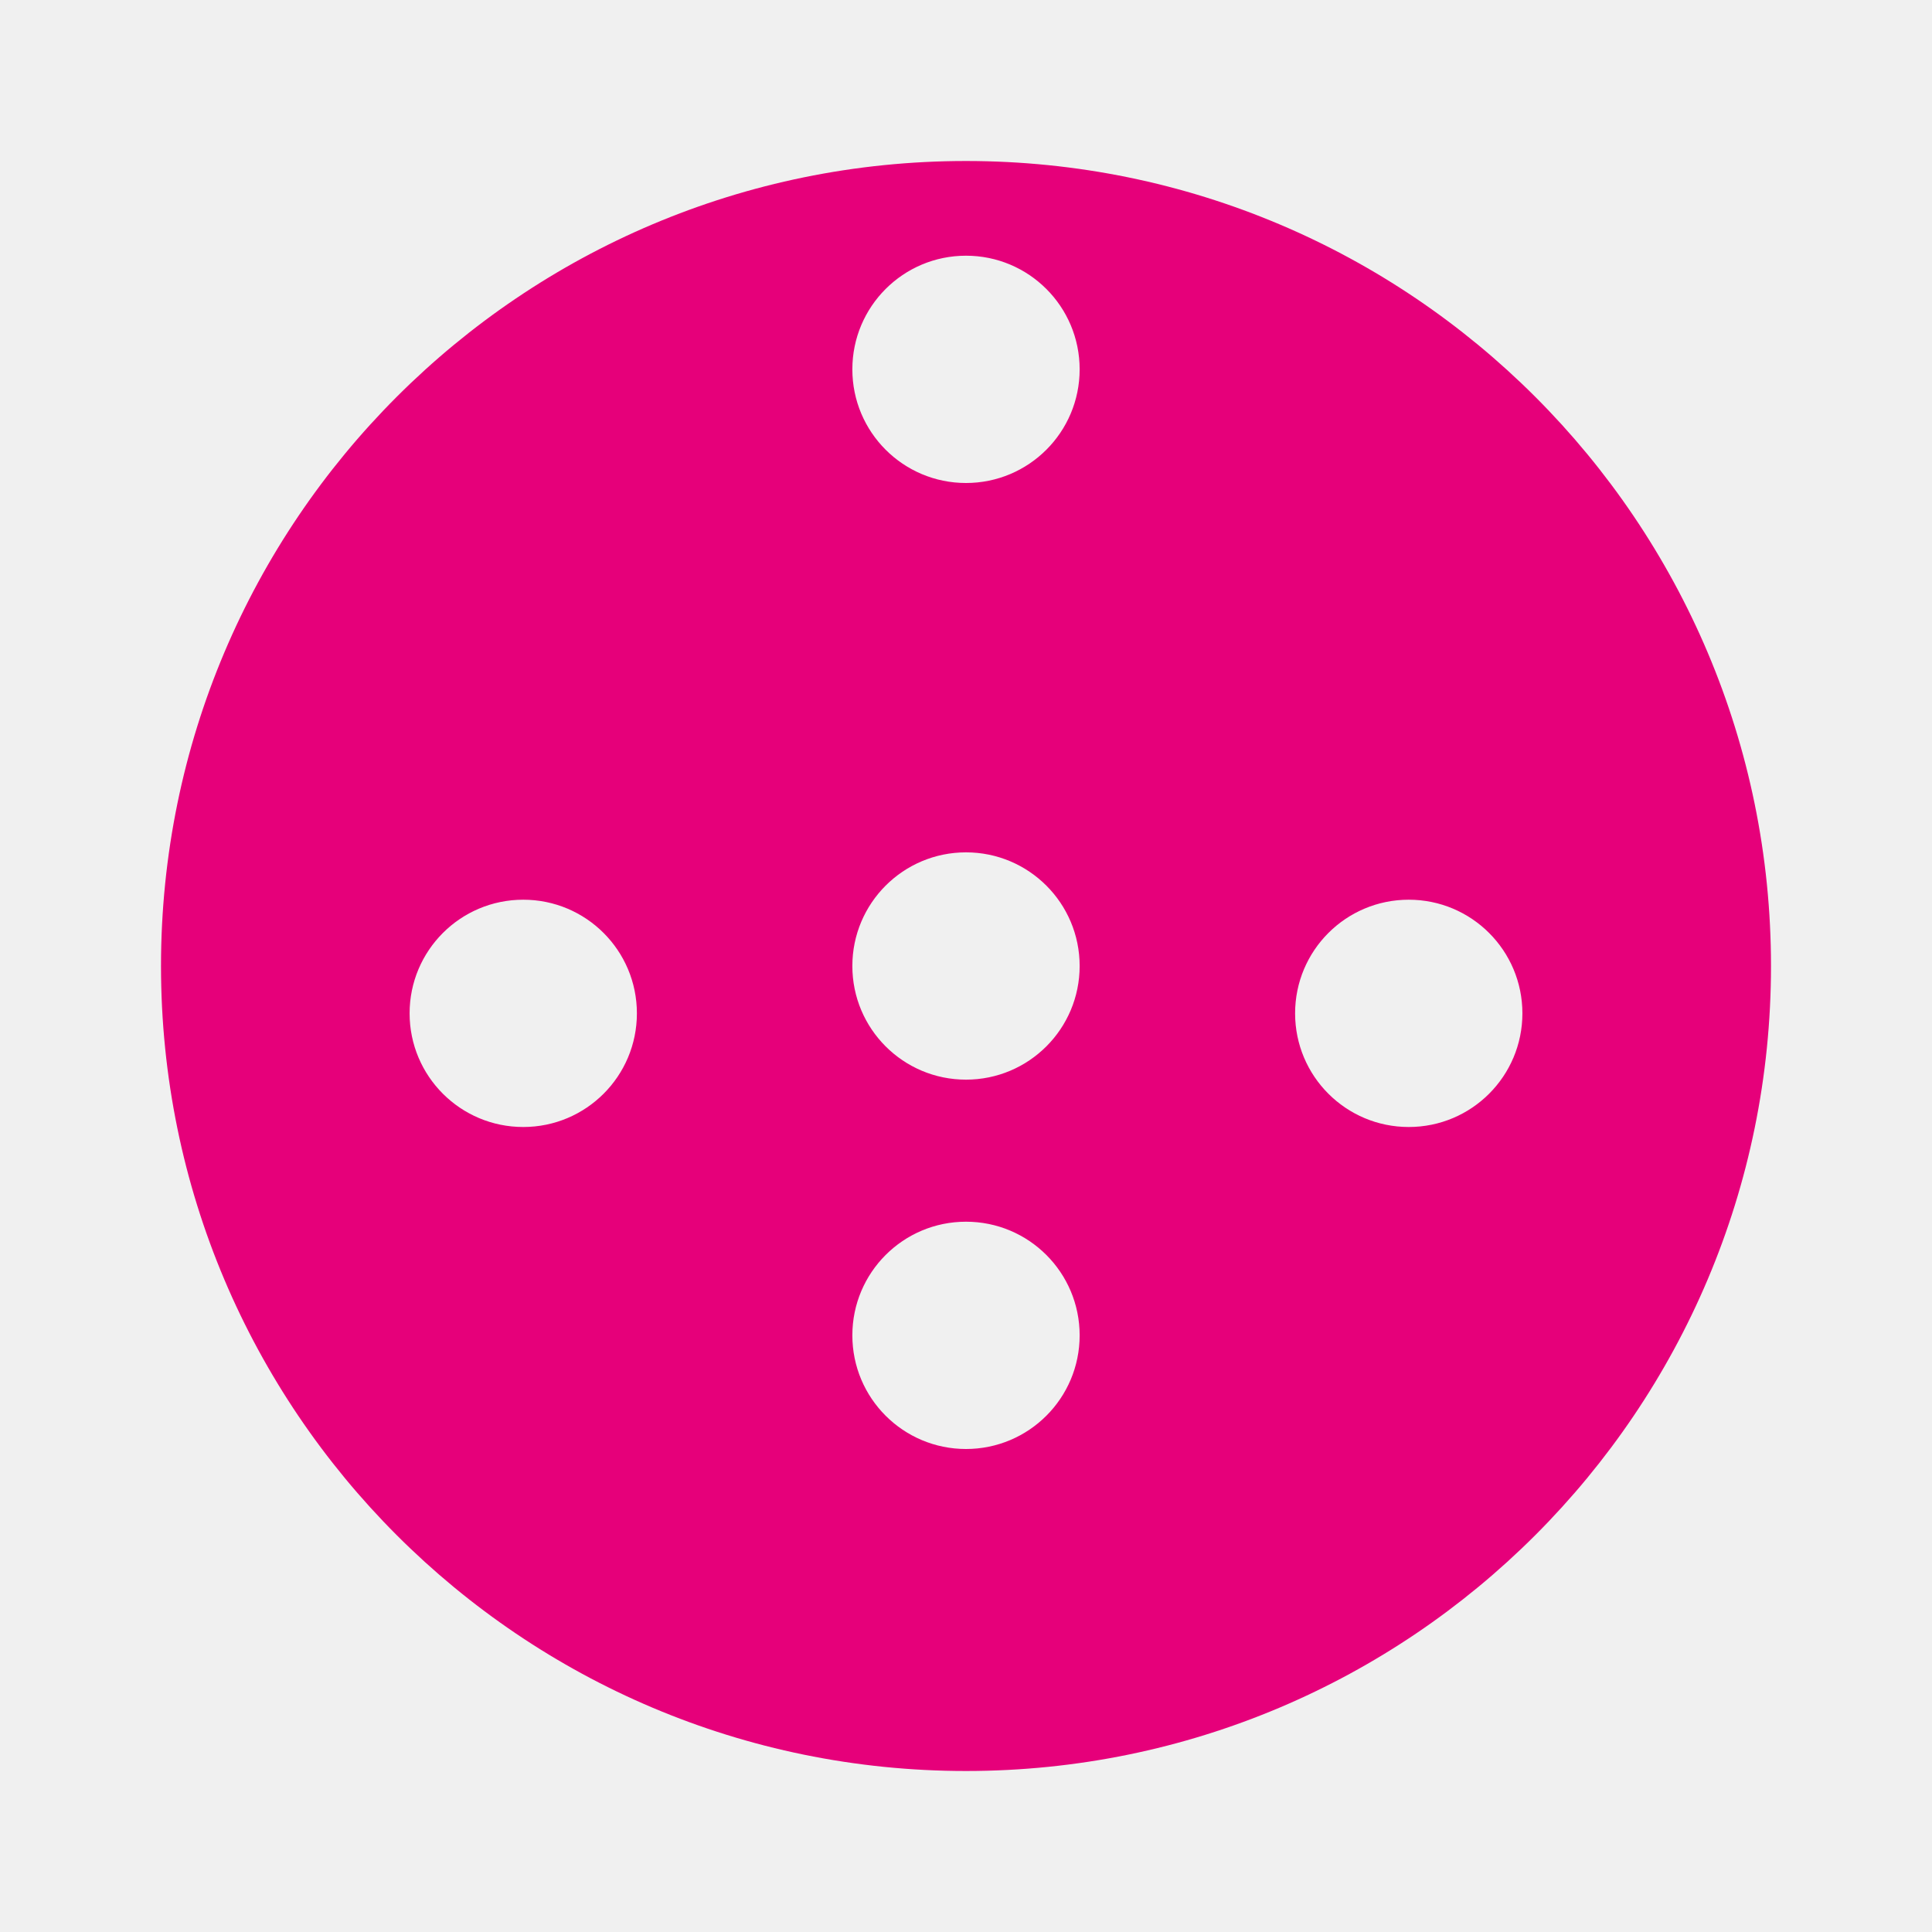
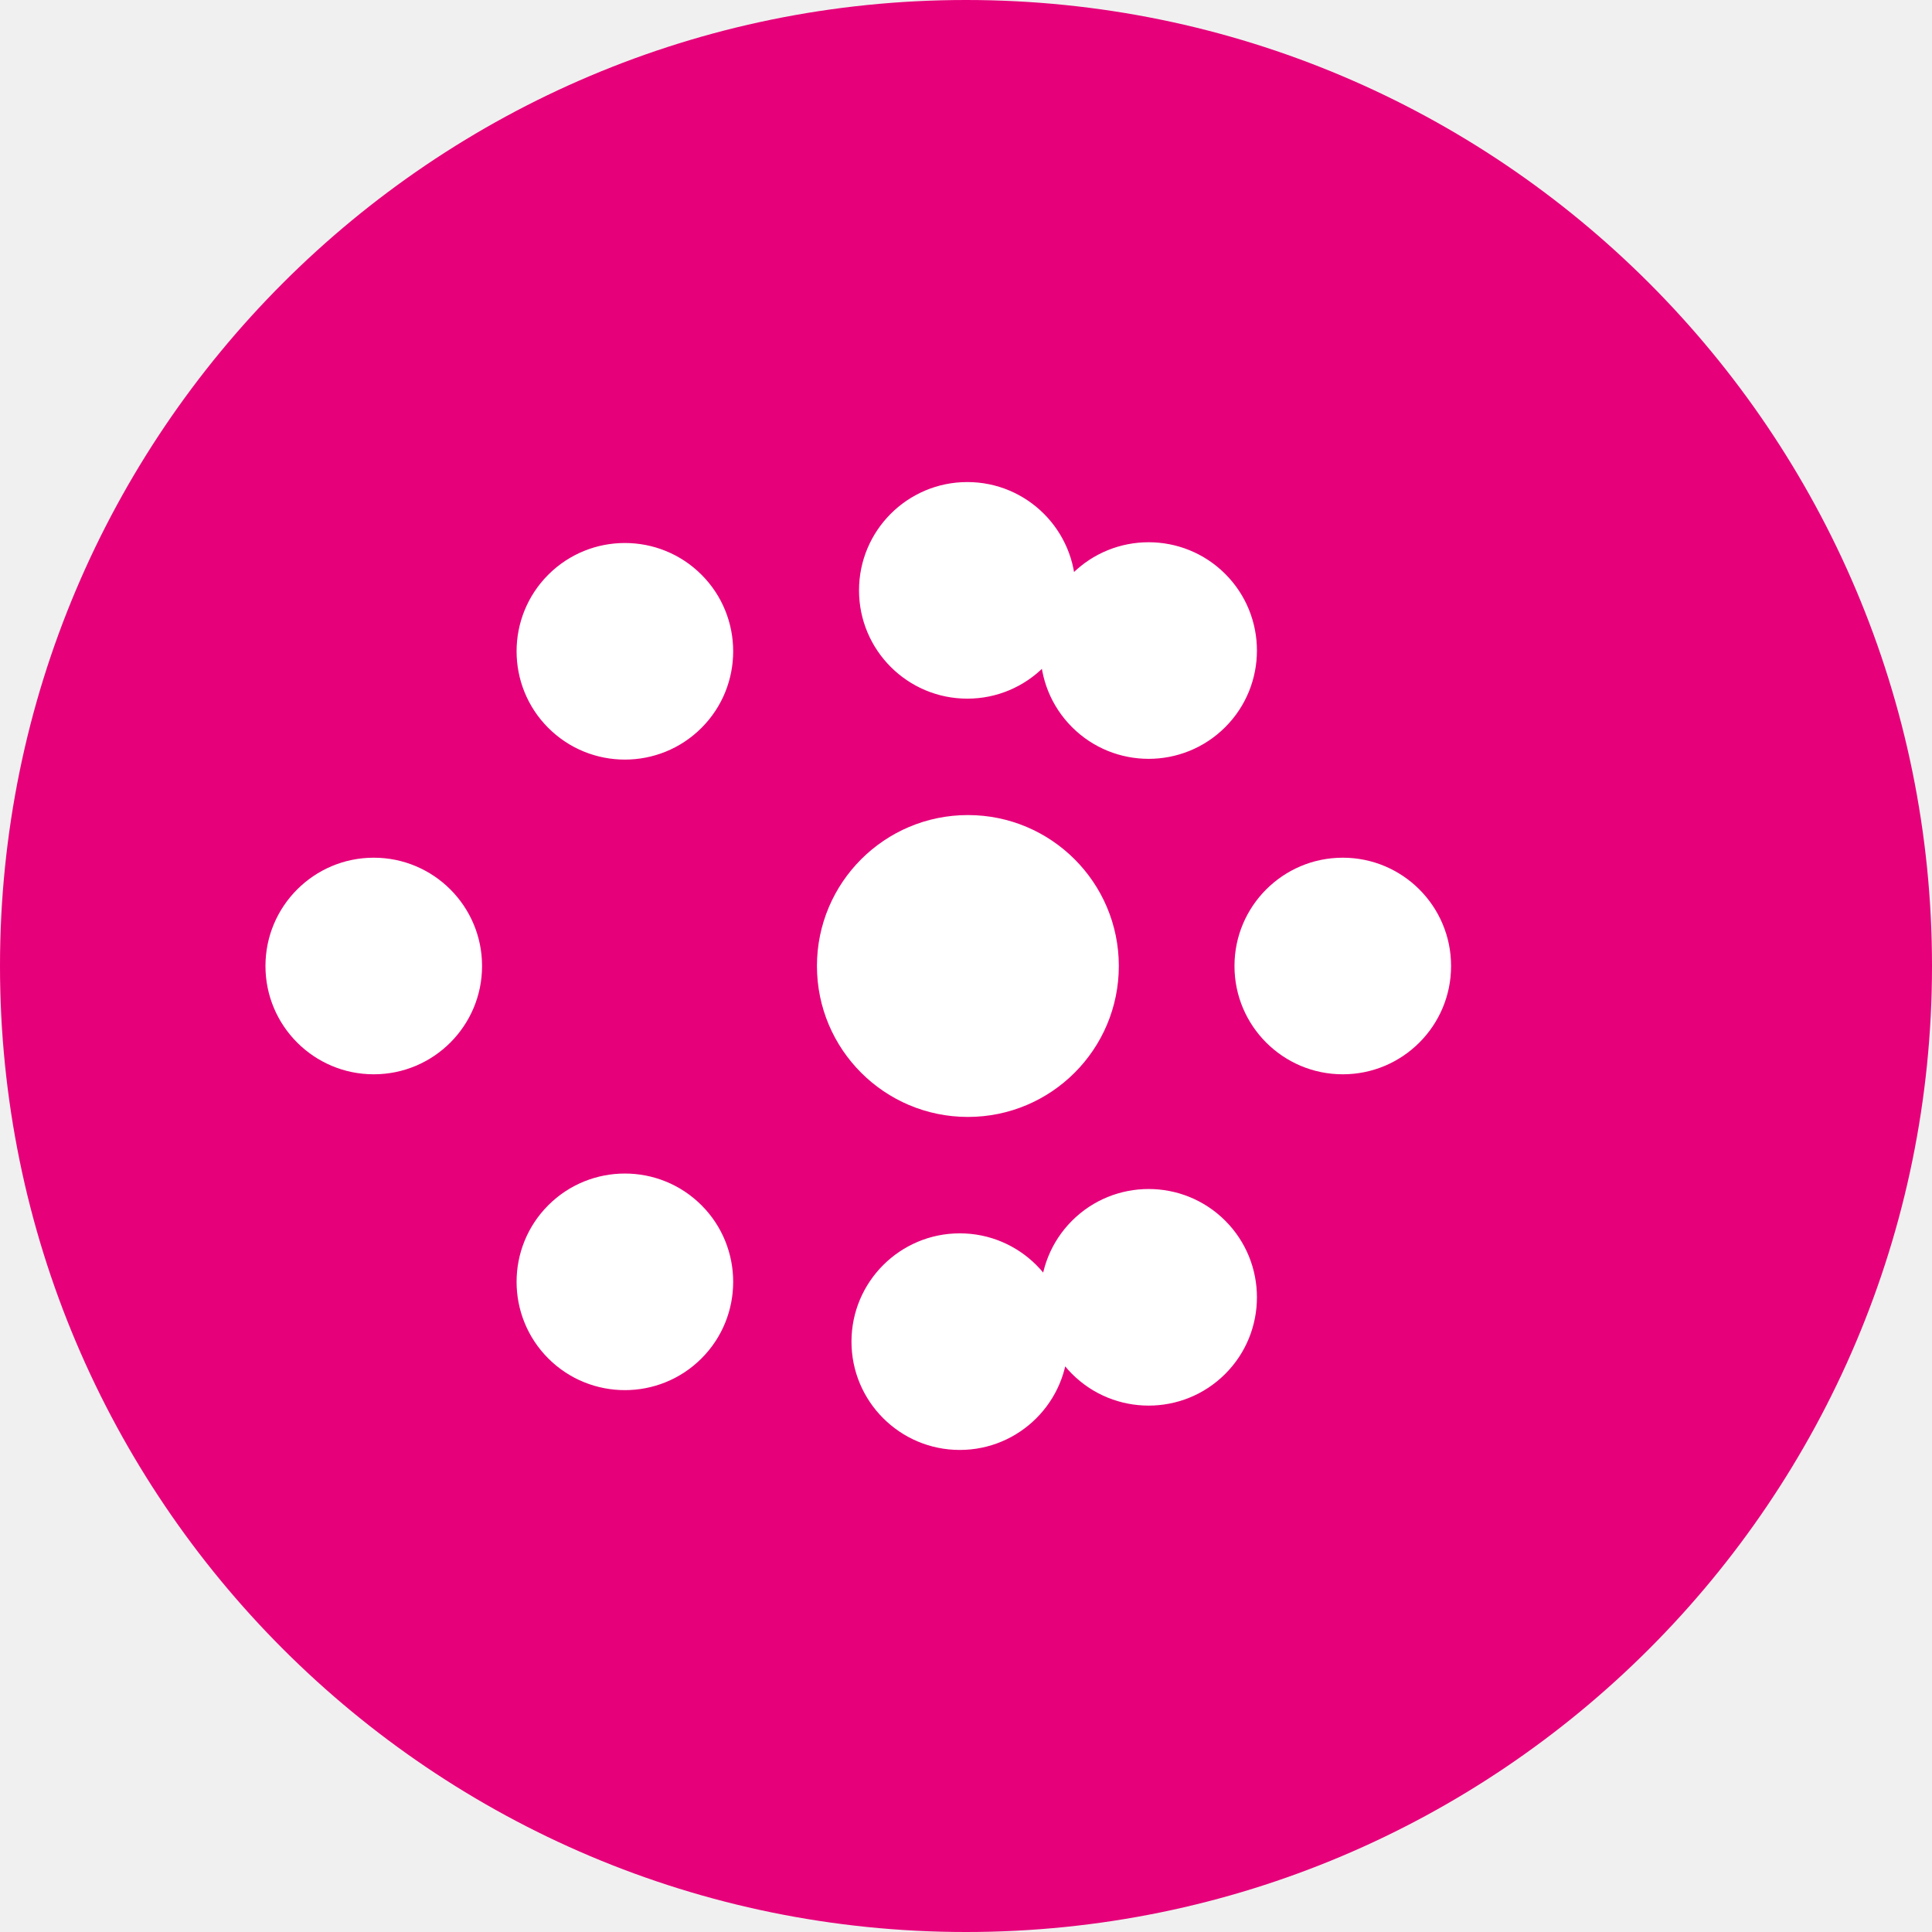
- <svg xmlns="http://www.w3.org/2000/svg" viewBox="0 0 512 512" fill="#E6007A">
-   <path d="M256,42.667c-117.821,0-213.333,95.513-213.333,213.333S138.179,469.333,256,469.333S469.333,373.821,469.333,256S373.821,42.667,256,42.667z M138.667,298.667c-16.642,0-30.118-13.476-30.118-30.118s13.476-30.118,30.118-30.118s30.118,13.476,30.118,30.118  S155.309,298.667,138.667,298.667z M256,384c-16.642,0-30.118-13.476-30.118-30.118s13.476-30.118,30.118-30.118s30.118,13.476,30.118,30.118  S272.642,384,256,384z M225.882,256c0-16.642,13.476-30.118,30.118-30.118s30.118,13.476,30.118,30.118s-13.476,30.118-30.118,30.118  S225.882,272.642,225.882,256z M256,128c-16.642,0-30.118-13.476-30.118-30.118S239.358,67.764,256,67.764  s30.118,13.476,30.118,30.118S272.642,128,256,128z M373.333,298.667c-16.642,0-30.118-13.476-30.118-30.118s13.476-30.118,30.118-30.118  s30.118,13.476,30.118,30.118S389.975,298.667,373.333,298.667z" />
+ <svg xmlns="http://www.w3.org/2000/svg" viewBox="0 0 1024 1024" fill="none">
+   <path fill="#E6007A" d="M512 0c282.7 0 512 229.3 512 512s-229.3 512-512 512S0 794.7 0 512 229.3 0 512 0z" />
+   <path fill="#fff" d="M512.7 255.5c31.7 0 57.4 25.7 57.4 57.4s-25.7 57.4-57.4 57.4-57.4-25.7-57.4-57.4 25.7-57.4 57.4-57.4zM508.7 653.7c31.7 0 57.4 25.7 57.4 57.4s-25.7 57.4-57.4 57.4-57.4-25.7-57.4-57.4 25.7-57.4 57.4-57.4zM255.5 512c0 31.7-25.7 57.4-57.4 57.4s-57.4-25.7-57.4-57.4 25.7-57.4 57.4-57.4 57.4 25.7 57.4 57.4zM769.1 512c0 31.7-25.7 57.4-57.4 57.4s-57.4-25.7-57.4-57.4 25.7-57.4 57.4-57.4 57.4 25.7 57.4 57.4zM371.8 304.6c22.4 22.4 22.4 58.8 0 81.2s-58.8 22.4-81.2 0-22.4-58.8 0-81.2 58.8-22.4 81.2 0zM649.4 647c22.4 22.4 22.4 58.8 0 81.2s-58.8 22.4-81.2 0-22.4-58.8 0-81.2 58.8-22.4 81.2 0zM371.8 720c-22.4 22.4-58.8 22.4-81.2 0s-22.4-58.8 0-81.2 58.8-22.4 81.2 0 22.4 58.8 0 81.2zM649.4 385.4c-22.4 22.4-58.8 22.4-81.2 0s-22.4-58.8 0-81.2 58.8-22.4 81.2 0 22.4 58.8 0 81.2z" />
+   <circle cx="513" cy="512" r="80" fill="#fff" />
</svg>
